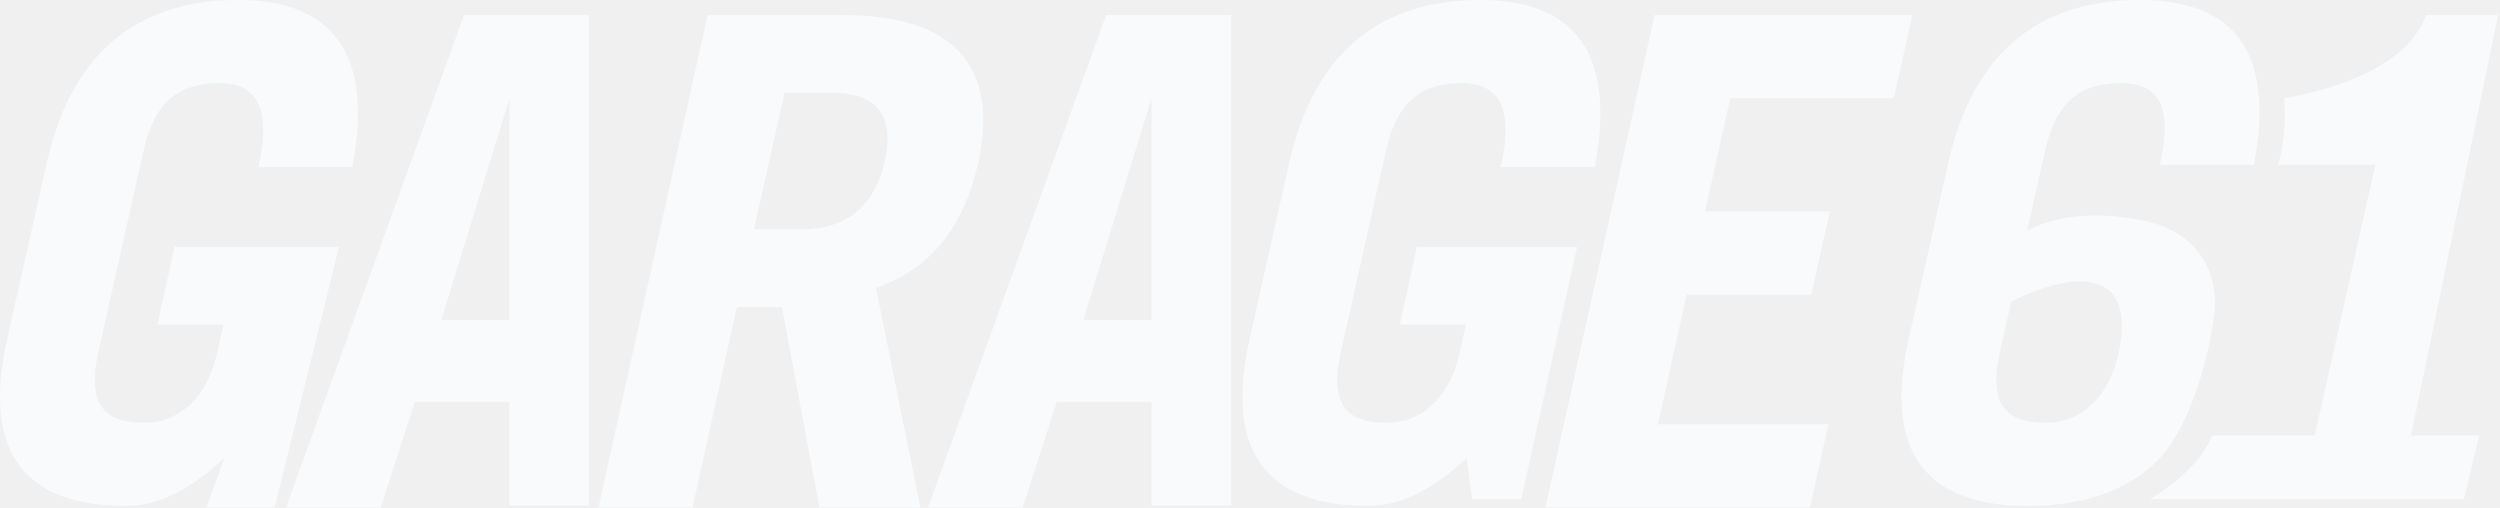
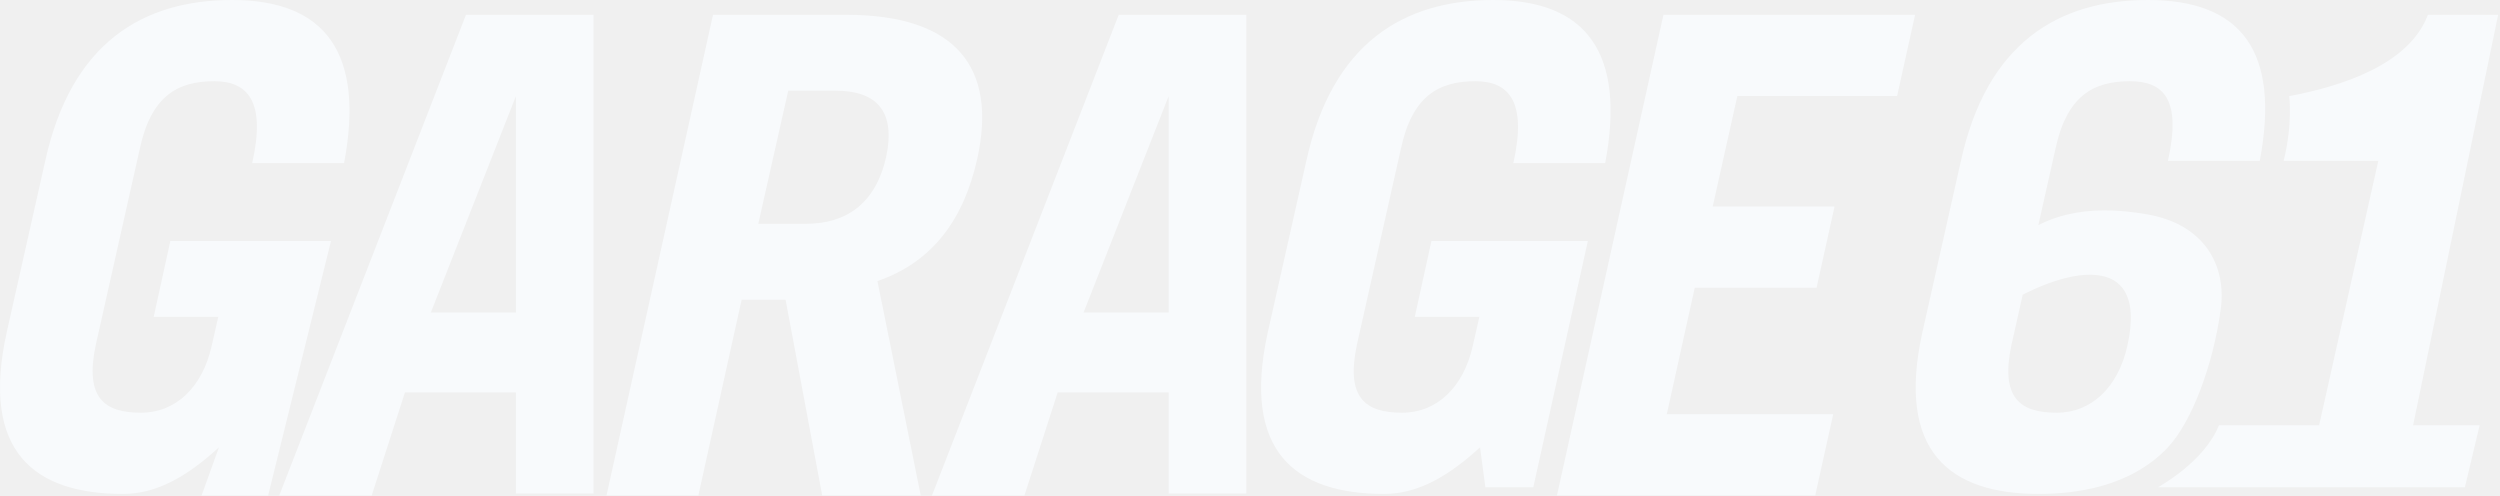
- <svg xmlns="http://www.w3.org/2000/svg" width="660" height="134" viewBox="0 0 660 134" fill="none">
+ <svg xmlns="http://www.w3.org/2000/svg" width="676" height="134" viewBox="0 0 676 134" fill="none">
  <g clip-path="url(#clip0_2911_293)">
-     <path d="M607.5 131.76H567.5C567.5 131.76 580 125 584 115C590 115 611.09 115 611.09 115L627.09 43.5C627.09 43.5 604.5 43.5 601.5 43.5C604 33.5 603 26 603 26C622.98 22.22 636.38 15 640.5 4H659.5L636.5 115H654.5L650.5 131.76H630.18H607.5Z" fill="#F8FAFC" />
-     <path d="M477.84 133.96H408L436.8 4H504.84L499.98 25.96H456.78L450.12 55.84H483.06L478.2 77.8H445.26L437.7 112H482.7L477.84 133.96Z" fill="#F8FAFC" />
-     <path d="M388.641 131.76L387.201 120.96C378.921 128.52 370.641 133.56 361.281 133.56C337.161 133.56 322.761 122.04 329.781 90L340.221 43.56C347.241 11.52 366.681 0 390.801 0C416.181 0 426.621 14.58 421.041 44.1H396.201C399.981 27.36 394.941 21.96 385.941 21.96C376.041 21.96 368.841 25.92 365.781 40.32L353.901 93.24C350.841 107.64 356.241 111.6 366.141 111.6C375.501 111.6 382.701 104.76 385.221 93.6L387.021 85.68H369.561L374.061 65.16H416.361L401.601 131.76H388.641Z" fill="#F8FAFC" />
-     <path d="M242.96 133.96H216.32L206.42 81.04H194.54L182.84 133.96H158L186.8 4H222.8C252.68 4 263.66 18.4 258.26 42.88C254.66 59.08 246.38 70.78 231.26 76L242.96 133.96ZM207.14 24.52L199.04 60.52H211.82C222.8 60.52 230.72 55.12 233.6 42.52C236.3 29.92 230.9 24.52 219.92 24.52H207.14Z" fill="#F8FAFC" />
-     <path d="M134.5 26L116.5 84.5H134.5V26ZM100.5 134H75.5L122.5 4H155.5V133.46H134.5V106.1H109.5L100.5 134Z" fill="#F8FAFC" />
-     <path d="M304 26L286 84.5H304V26ZM270 134H245L292 4H325V133.46H304V106.1H279L270 134Z" fill="#F8FAFC" />
+     <path d="M623.5 131.76H583.5C583.5 131.76 596 125 600 115C606 115 627.09 115 627.09 115L643.09 43.5C643.09 43.5 620.5 43.5 617.5 43.5C620 33.5 619 26 619 26C638.98 22.22 652.38 15 656.5 4H675.5L652.5 115H670.5L666.5 131.76H646.18H623.5Z" fill="#F8FAFC" />
+     <path d="M490.84 133.96H421L449.8 4H517.84L512.98 25.96H469.78L463.12 55.84H496.06L491.2 77.8H458.26L450.7 112H495.7L490.84 133.96Z" fill="#F8FAFC" />
+     <path d="M401.641 131.76L400.201 120.96C391.921 128.52 383.641 133.56 374.281 133.56C350.161 133.56 335.761 122.04 342.781 90L353.221 43.56C360.241 11.52 379.681 0 403.801 0C429.181 0 439.621 14.58 434.041 44.1H409.201C412.981 27.36 407.941 21.96 398.941 21.96C389.041 21.96 381.841 25.92 378.781 40.32L366.901 93.24C363.841 107.64 369.241 111.6 379.141 111.6C388.501 111.6 395.701 104.76 398.221 93.6L400.021 85.68H382.561L387.061 65.16H429.361L414.601 131.76H401.641Z" fill="#F8FAFC" />
+     <path d="M248.96 133.96H222.32L212.42 81.04H200.54L188.84 133.96H164L192.8 4H228.8C258.68 4 269.66 18.4 264.26 42.88C260.66 59.08 252.38 70.78 237.26 76L248.96 133.96ZM213.14 24.52L205.04 60.52H217.82C228.8 60.52 236.72 55.12 239.6 42.52C242.3 29.92 236.9 24.52 225.92 24.52H213.14Z" fill="#F8FAFC" />
+     <path d="M139.5 26L116.5 84.5H139.5V26ZM100.5 134H75.5L126 4H160.5V133.46H139.5V106.1H109.5L100.5 134Z" fill="#F8FAFC" />
+     <path d="M316 26L293 84.5H316V26ZM277 134H252L302.5 4H337V133.46H316V106.1H286L277 134Z" fill="#F8FAFC" />
    <path d="M54.5 134L59.201 120.96C50.921 128.52 42.641 133.56 33.281 133.56C9.161 133.56 -5.239 122.04 1.781 90L12.221 43.56C19.241 11.52 38.681 0 62.801 0C88.181 0 98.621 14.58 93.041 44.1H68.201C71.981 27.36 66.941 21.96 57.941 21.96C48.041 21.96 40.841 25.92 37.781 40.32L25.901 93.24C22.841 107.64 28.241 111.6 38.141 111.6C47.501 111.6 54.701 104.76 57.221 93.6L59.021 85.68H41.561L46.061 65.16H89.5L72.5 134H54.5Z" fill="#F8FAFC" />
-     <path d="M570.201 120.96C559.902 131.92 544.641 133.56 535.281 133.56C511.161 133.56 496.761 122.04 503.781 90L514.221 43.56C521.241 11.52 540.681 0 564.801 0C590.181 0 600.621 13.98 595.041 43.5H570.201C573.981 26.76 568.941 21.96 559.941 21.96C550.041 21.96 542.841 25.92 539.781 40.32L527.901 93.24C524.841 107.64 530.241 111.6 540.141 111.6C549.501 111.6 556.701 104.76 559.221 93.6C565.49 65.838 539.781 72.5 521 85.68C521 85.68 519.996 73.313 526 67.5C535.812 58 548 55.007 564.801 58C580 60.708 586.073 71.699 584.5 83.5C582.5 98.5 576.703 114.041 570.201 120.96Z" fill="#F8FAFC" />
+     <path d="M586.201 120.96C575.902 131.92 560.641 133.56 551.281 133.56C527.161 133.56 512.761 122.04 519.781 90L530.221 43.56C537.241 11.52 556.681 0 580.801 0C606.181 0 616.621 13.98 611.041 43.5H586.201C589.981 26.76 584.941 21.96 575.941 21.96C566.041 21.96 558.841 25.92 555.781 40.32L543.901 93.24C540.841 107.64 546.241 111.6 556.141 111.6C565.501 111.6 572.701 104.76 575.221 93.6C581.49 65.838 555.781 72.5 537 85.68C537 85.68 535.996 73.313 542 67.5C551.812 58 564 55.007 580.801 58C596 60.708 602.073 71.699 600.5 83.5C598.5 98.5 592.703 114.041 586.201 120.96Z" fill="#F8FAFC" />
  </g>
  <defs>
    <clipPath id="clip0_2911_293">
-       <rect width="660" height="134" fill="white" />
+       <rect width="676" height="134" fill="white" />
    </clipPath>
  </defs>
</svg>
